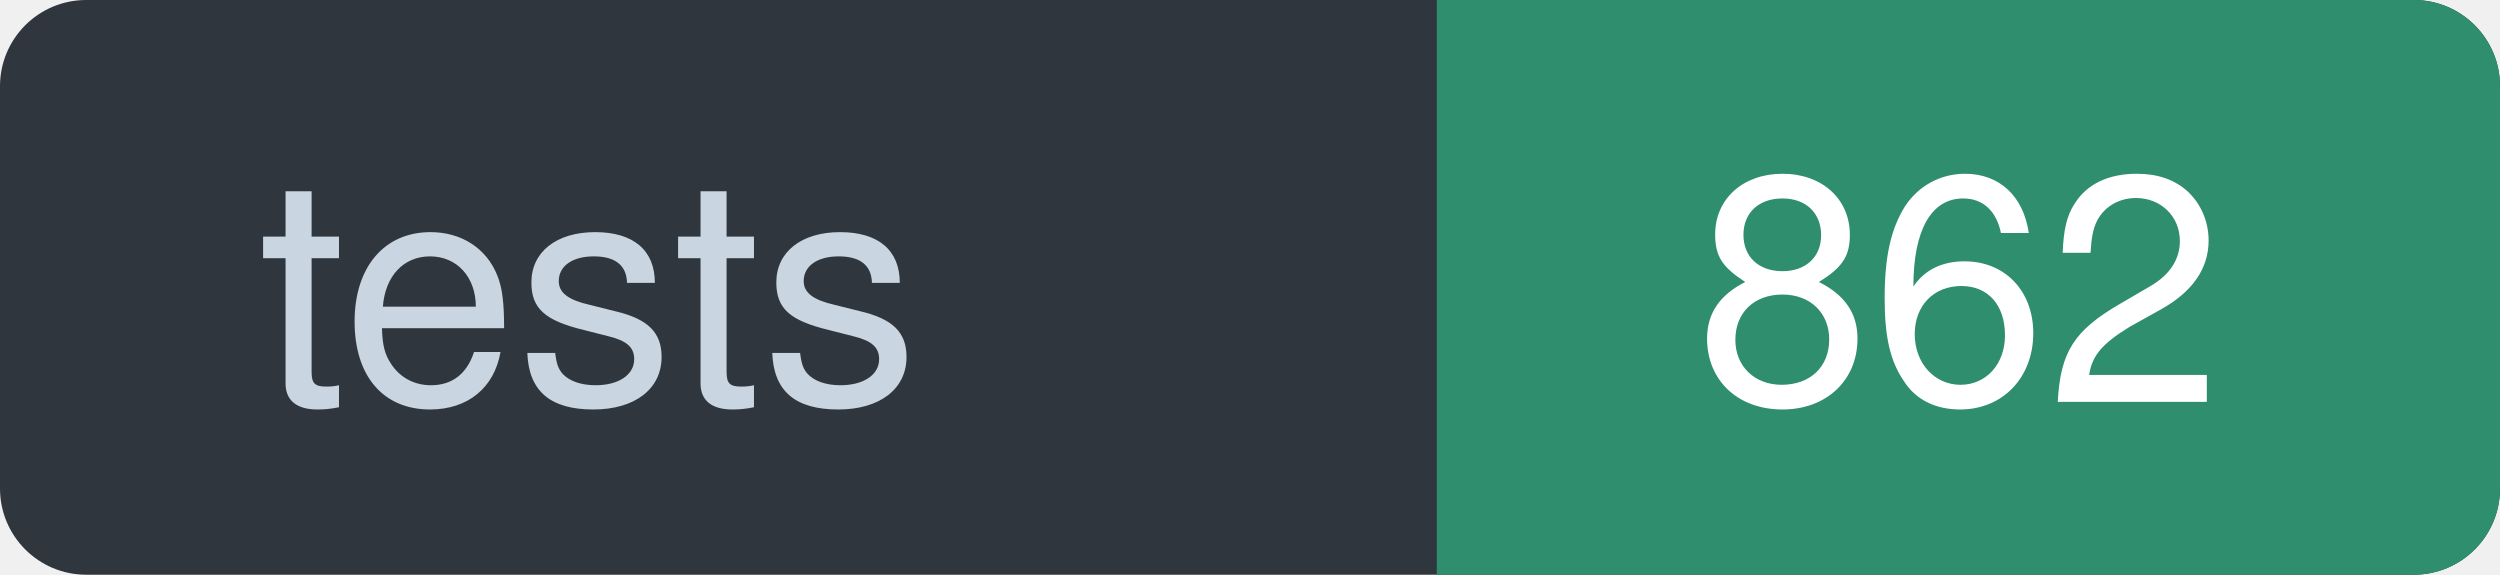
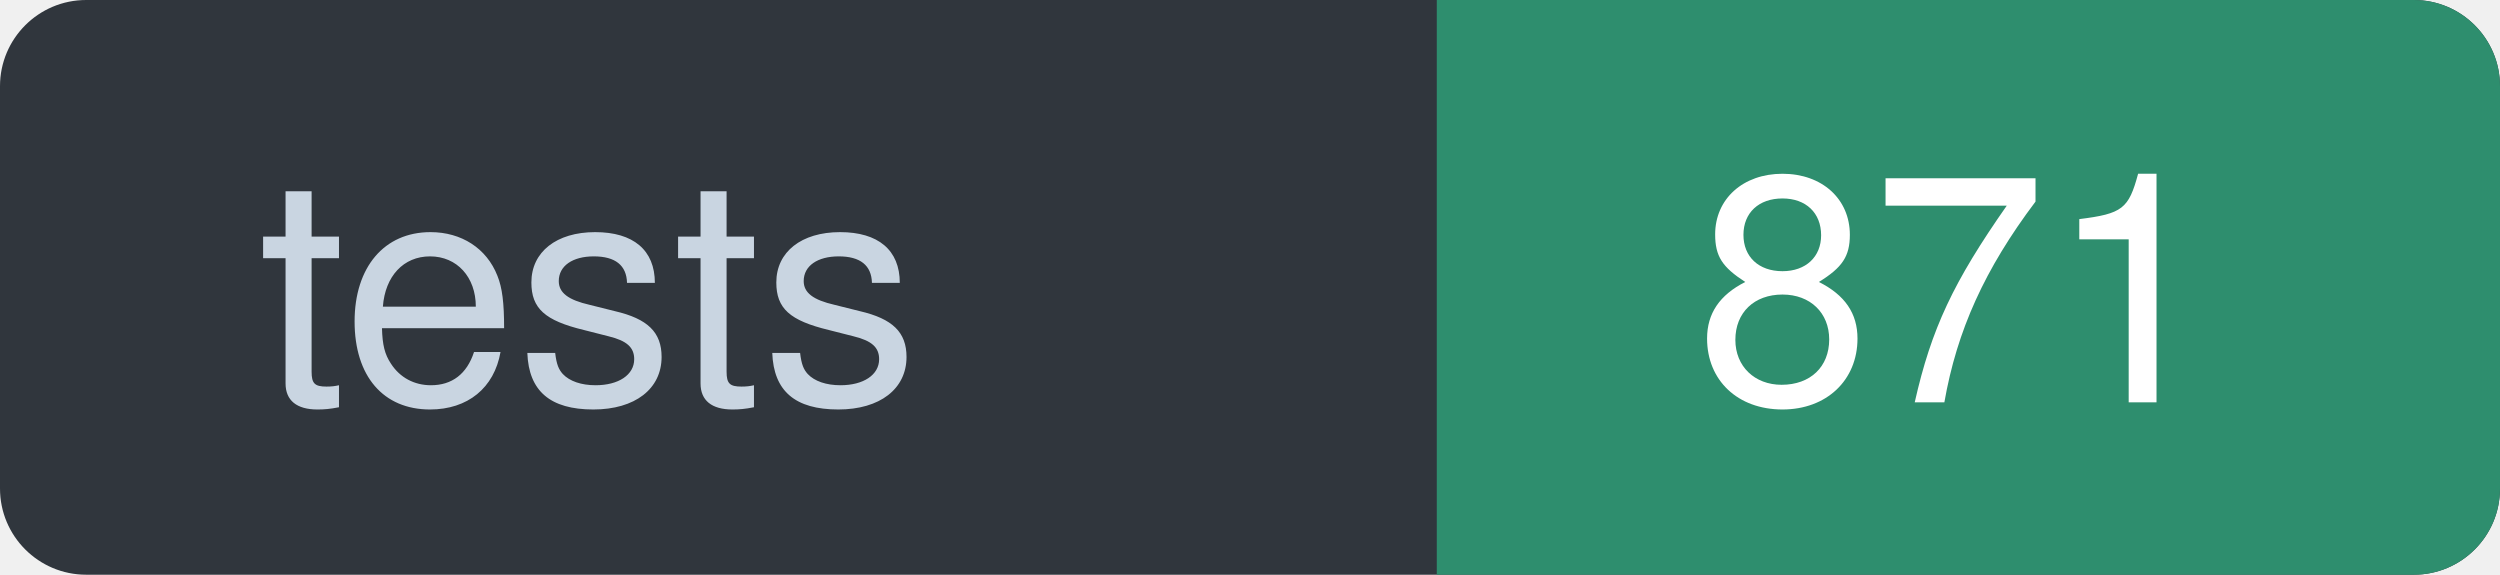
- <svg xmlns="http://www.w3.org/2000/svg" width="87" height="20" viewBox="0 0 87 20" role="img" aria-label="tests: 862">
+ <svg xmlns="http://www.w3.org/2000/svg" width="87" height="20" viewBox="0 0 87 20" role="img" aria-label="tests: 871">
  <rect width="87" height="20" rx="3" fill="#30363D" />
  <path d="M50 0h34a3 3 0 0 1 3 3v14a3 3 0 0 1-3 3h-34z" fill="#2E8E6E" />
  <g font-family="ui-sans-serif, -apple-system, Segoe UI, Helvetica, Arial, sans-serif" font-size="11" font-weight="500">
    <text x="9" y="14" textLength="32" lengthAdjust="spacingAndGlyphs" fill="#C9D5E1">tests</text>
-     <text x="59" y="14" textLength="19" lengthAdjust="spacingAndGlyphs" fill="#FFFFFF">862</text>
+     <text x="59" y="14" textLength="19" lengthAdjust="spacingAndGlyphs" fill="#FFFFFF">871</text>
  </g>
</svg>
